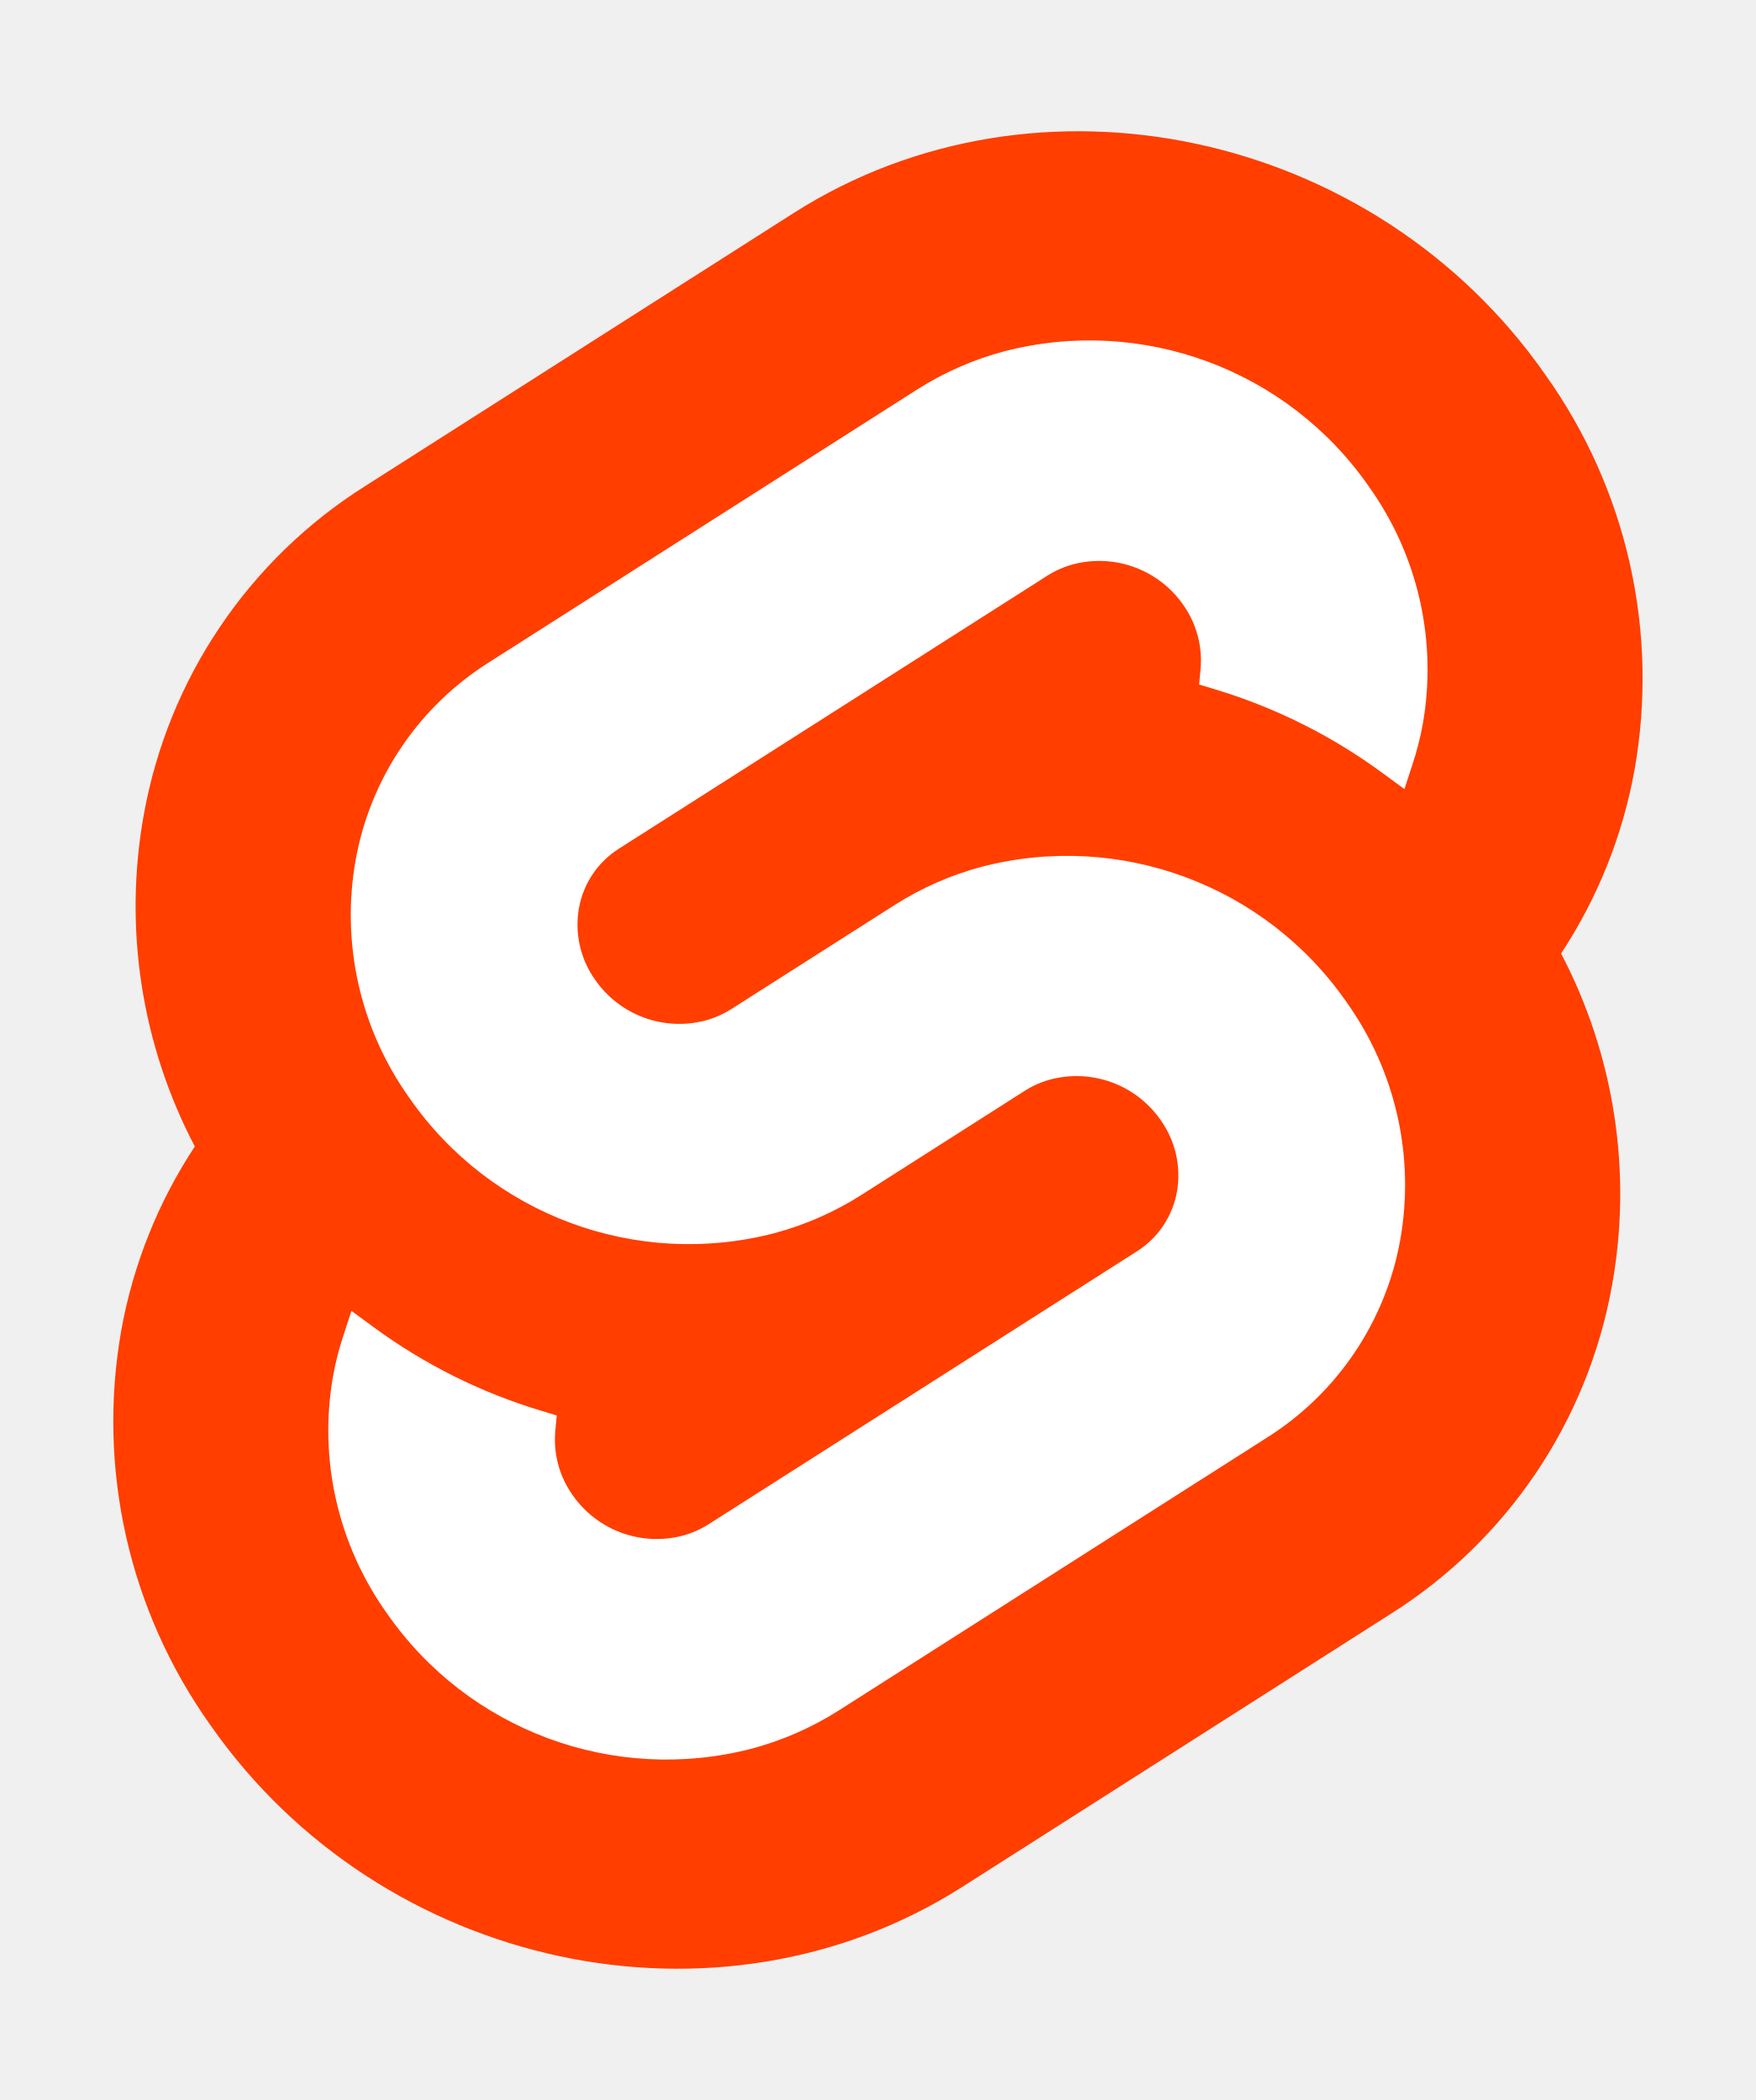
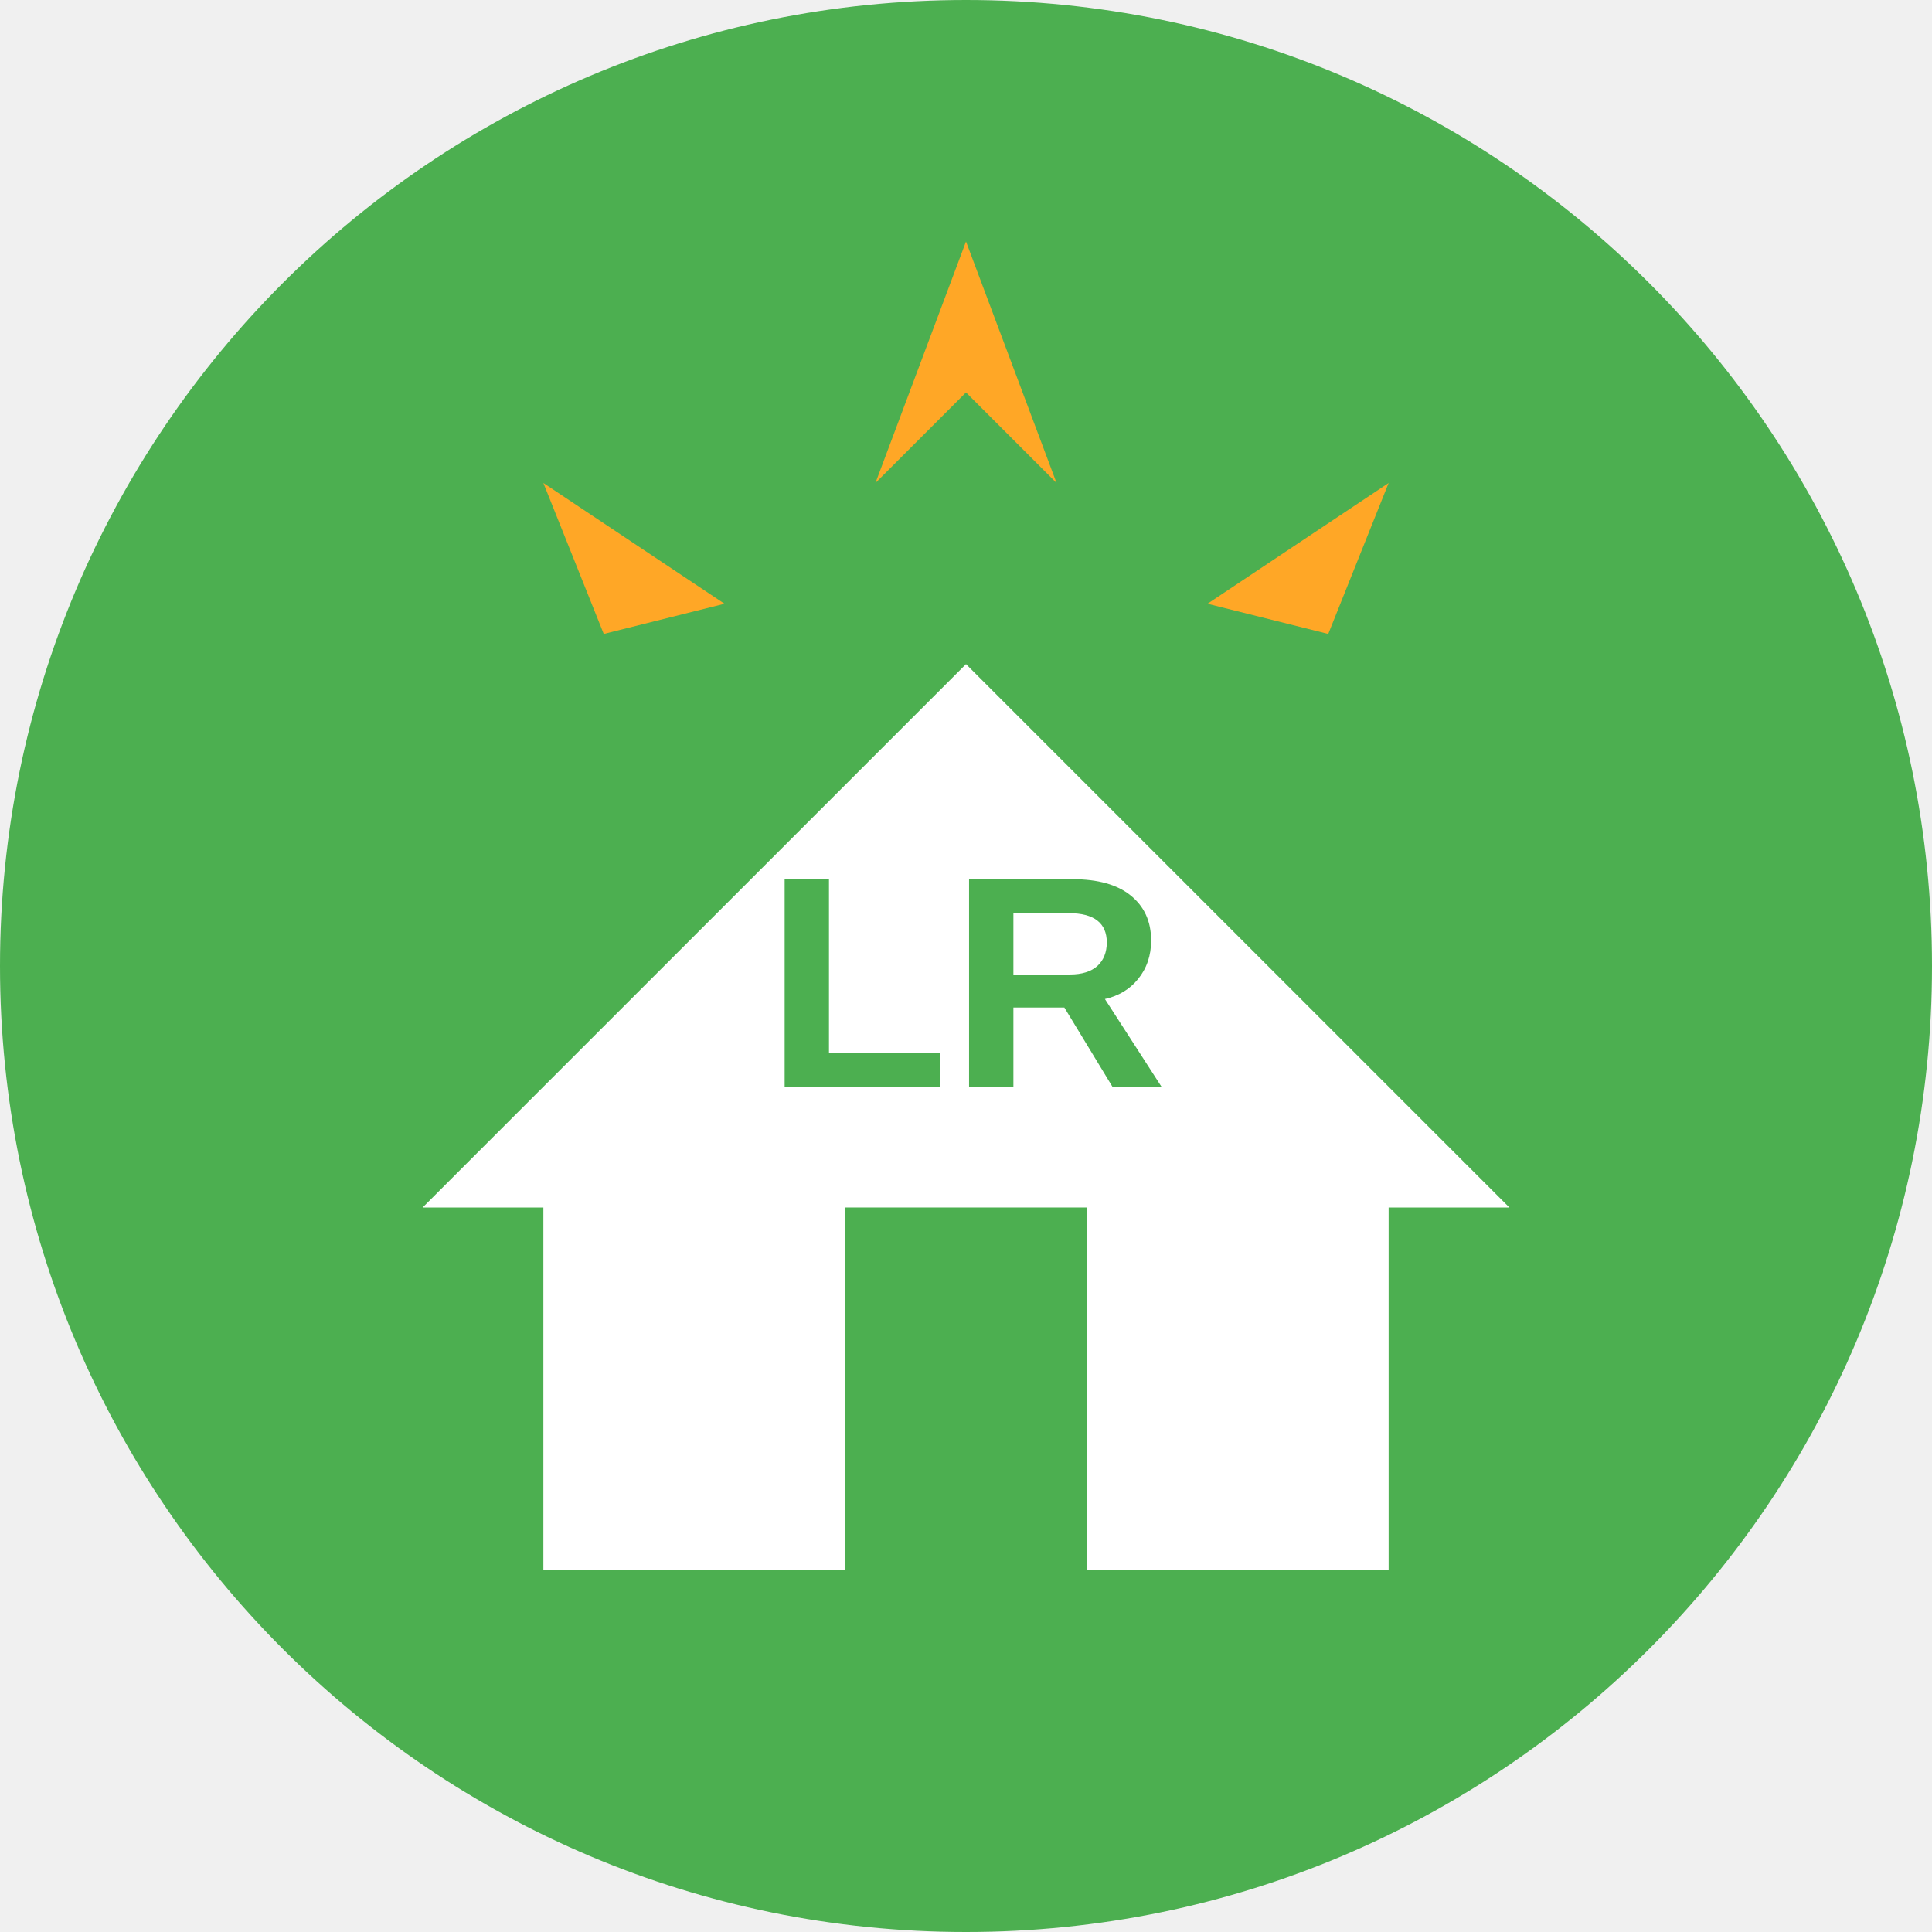
- <svg xmlns="http://www.w3.org/2000/svg" width="107" height="128" viewBox="0 0 107 128">
-   <path d="M94.157 22.819c-10.4-14.885-30.94-19.297-45.792-9.835L22.282 29.608A29.92 29.92 0 0 0 8.764 49.65a31.5 31.5 0 0 0 3.108 20.231 30 30 0 0 0-4.477 11.183 31.9 31.9 0 0 0 5.448 24.116c10.402 14.887 30.942 19.297 45.791 9.835l26.083-16.624A29.92 29.92 0 0 0 98.235 78.35a31.53 31.53 0 0 0-3.105-20.232 30 30 0 0 0 4.474-11.182 31.88 31.88 0 0 0-5.447-24.116" style="fill:#ff3e00" />
-   <path d="M45.817 106.582a20.72 20.72 0 0 1-22.237-8.243 19.17 19.17 0 0 1-3.277-14.503 18 18 0 0 1 .624-2.435l.49-1.498 1.337.981a33.6 33.6 0 0 0 10.203 5.098l.97.294-.09.968a5.85 5.85 0 0 0 1.052 3.878 6.24 6.24 0 0 0 6.695 2.485 5.8 5.8 0 0 0 1.603-.704L69.27 76.28a5.43 5.43 0 0 0 2.45-3.631 5.8 5.8 0 0 0-.987-4.371 6.24 6.24 0 0 0-6.698-2.487 5.7 5.7 0 0 0-1.6.704l-9.953 6.345a19 19 0 0 1-5.296 2.326 20.72 20.72 0 0 1-22.237-8.243 19.17 19.17 0 0 1-3.277-14.502 17.99 17.99 0 0 1 8.13-12.052l26.081-16.623a19 19 0 0 1 5.3-2.329 20.72 20.72 0 0 1 22.237 8.243 19.17 19.17 0 0 1 3.277 14.503 18 18 0 0 1-.624 2.435l-.49 1.498-1.337-.98a33.6 33.6 0 0 0-10.203-5.1l-.97-.294.09-.968a5.86 5.86 0 0 0-1.052-3.878 6.24 6.24 0 0 0-6.696-2.485 5.8 5.8 0 0 0-1.602.704L37.73 51.72a5.42 5.42 0 0 0-2.449 3.63 5.79 5.79 0 0 0 .986 4.372 6.24 6.24 0 0 0 6.698 2.486 5.8 5.8 0 0 0 1.602-.704l9.952-6.342a19 19 0 0 1 5.295-2.328 20.72 20.72 0 0 1 22.237 8.242 19.17 19.17 0 0 1 3.277 14.503 18 18 0 0 1-8.13 12.053l-26.081 16.622a19 19 0 0 1-5.3 2.328" style="fill:#fff" />
+ <svg xmlns="http://www.w3.org/2000/svg" width="32" height="32" viewBox="0 0 32 32">
+   <circle cx="16" cy="16" r="16" fill="#4CAF50" />
+   <path d="M16 4 L17.5 8 L16 6.5 L14.5 8 Z" fill="#FFA726" />
+   <path d="M9 8 L12 10 L10 10.5 L11 13 Z" fill="#FFA726" />
+   <path d="M23 8 L20 10 L22 10.5 L21 13 Z" fill="#FFA726" />
+   <path d="M16 11 L7 20 L9 20 L9 26 L23 26 L23 20 L25 20 Z" fill="white" />
+   <rect x="14" y="20" width="4" height="6" fill="#4CAF50" />
+   <text x="16" y="18" font-family="Arial, sans-serif" font-size="5" font-weight="bold" fill="#4CAF50" text-anchor="middle">LR</text>
</svg>
